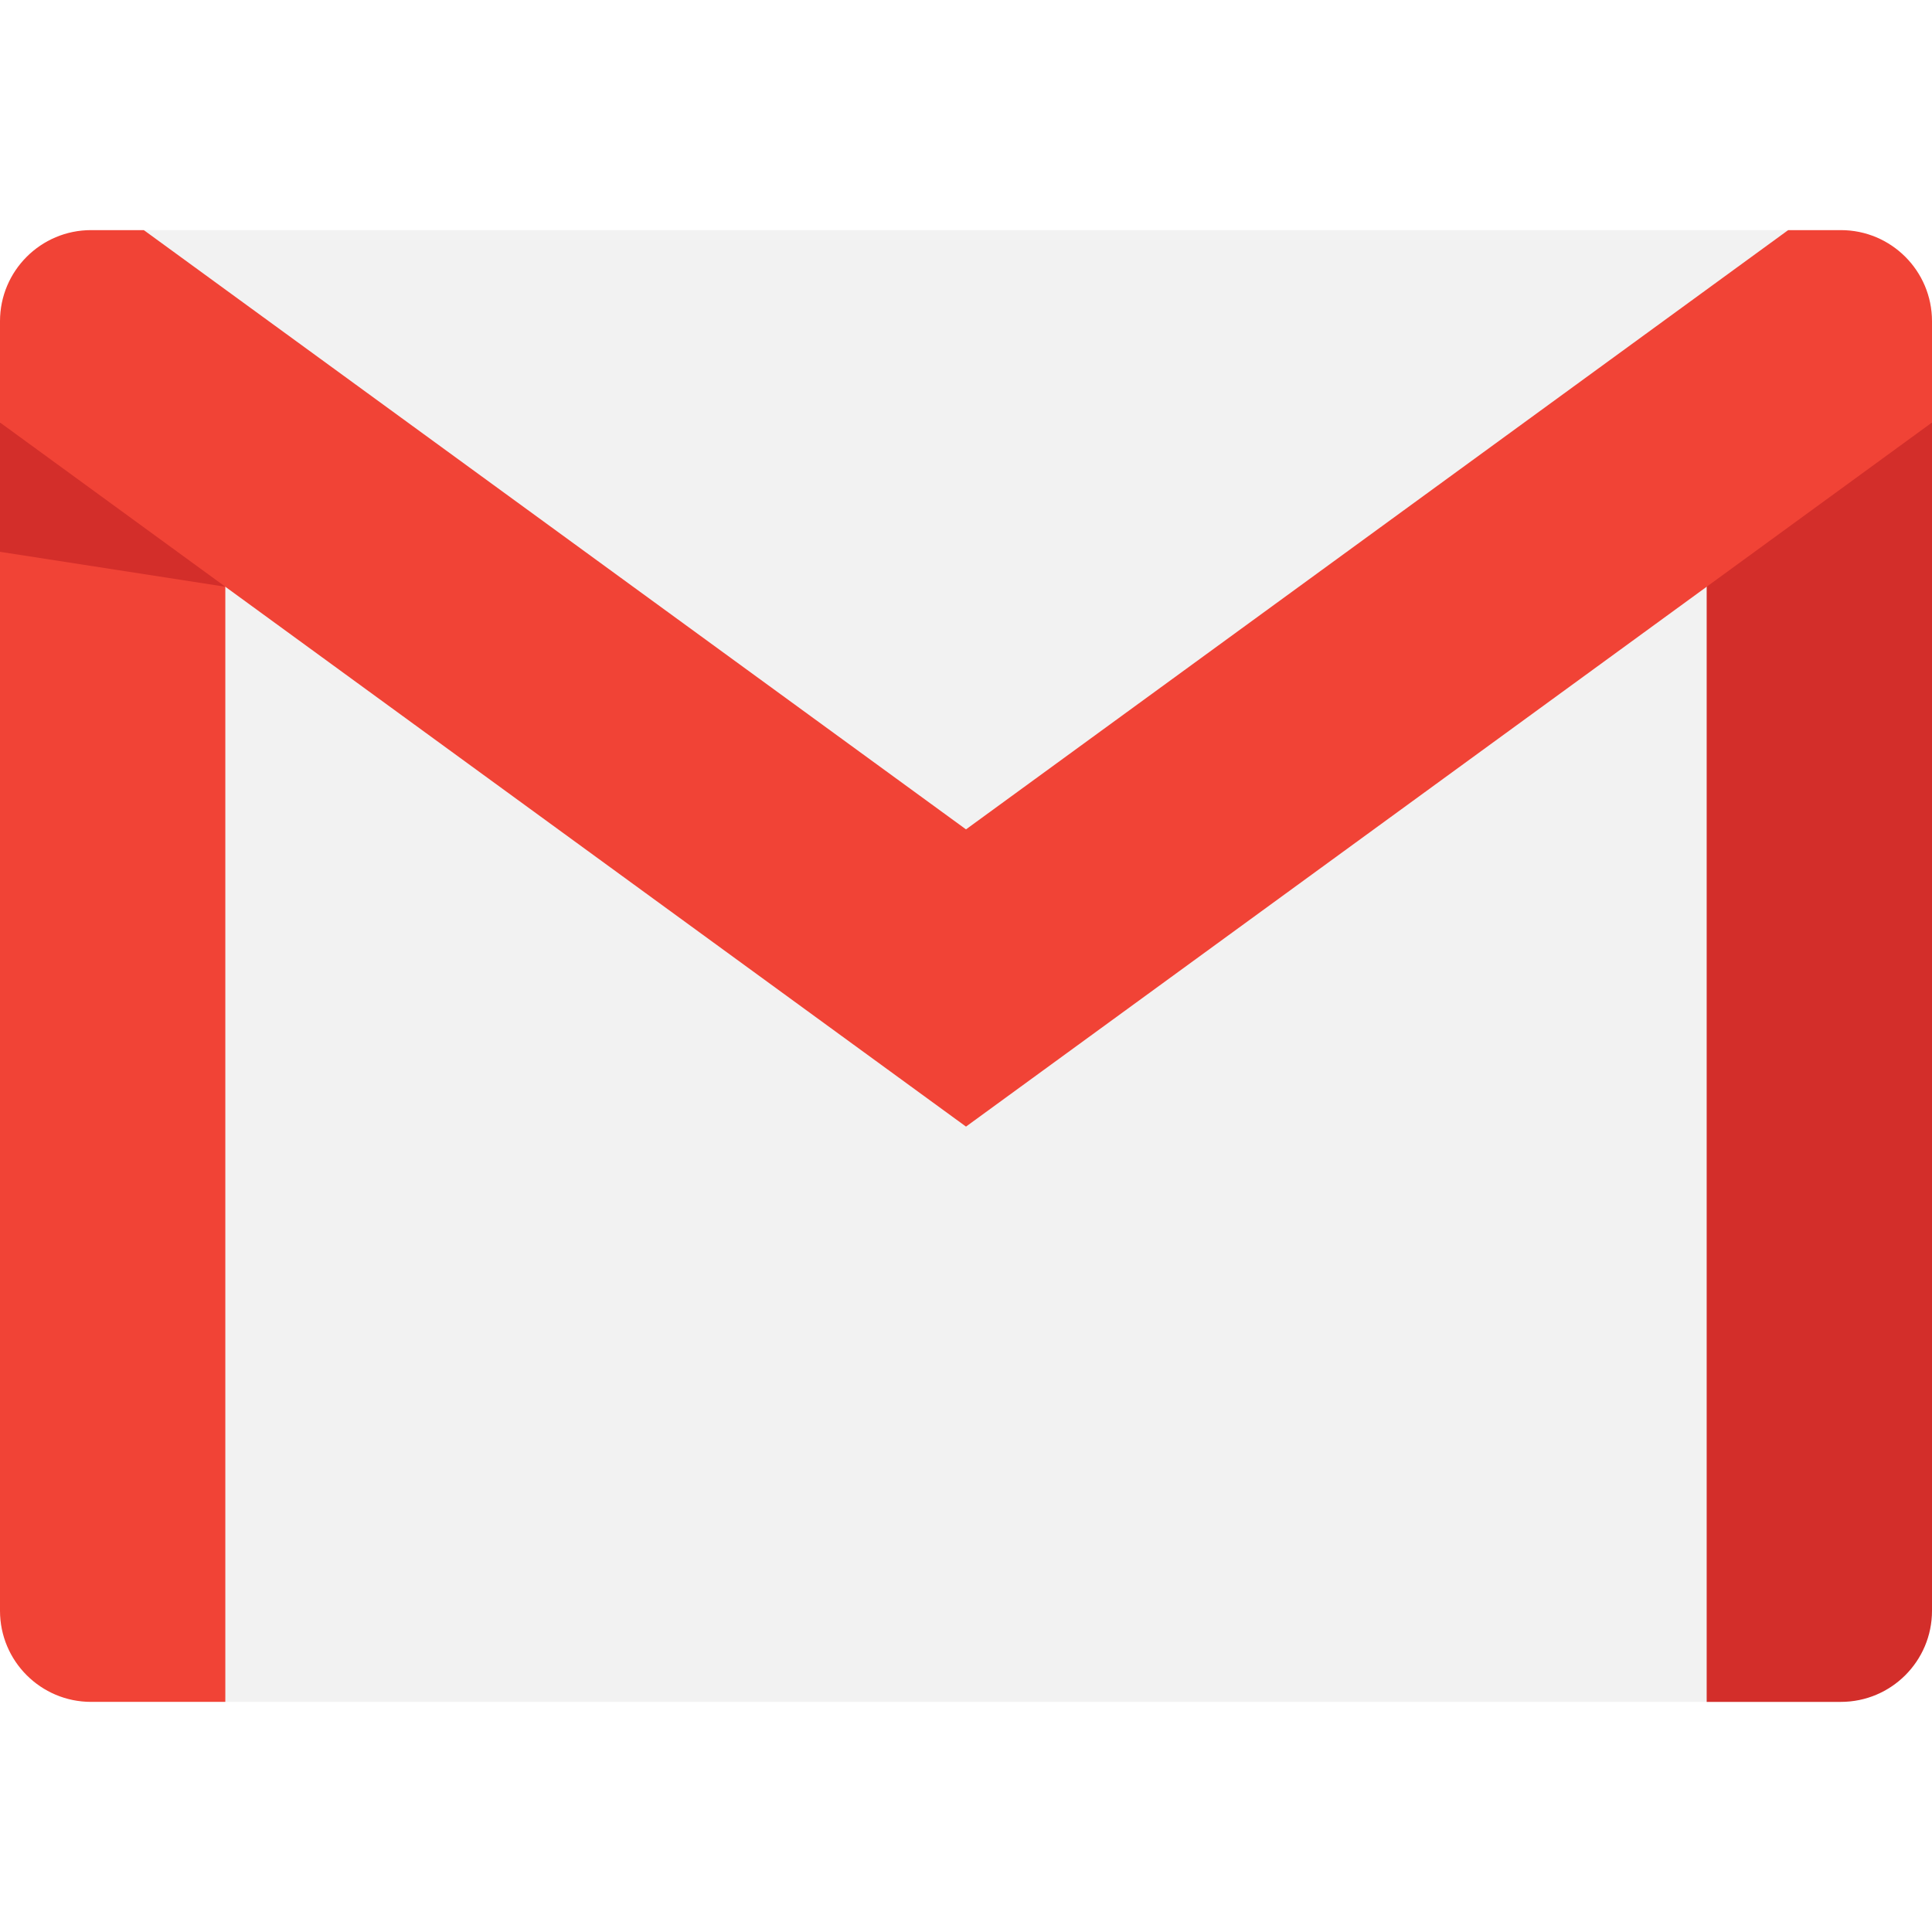
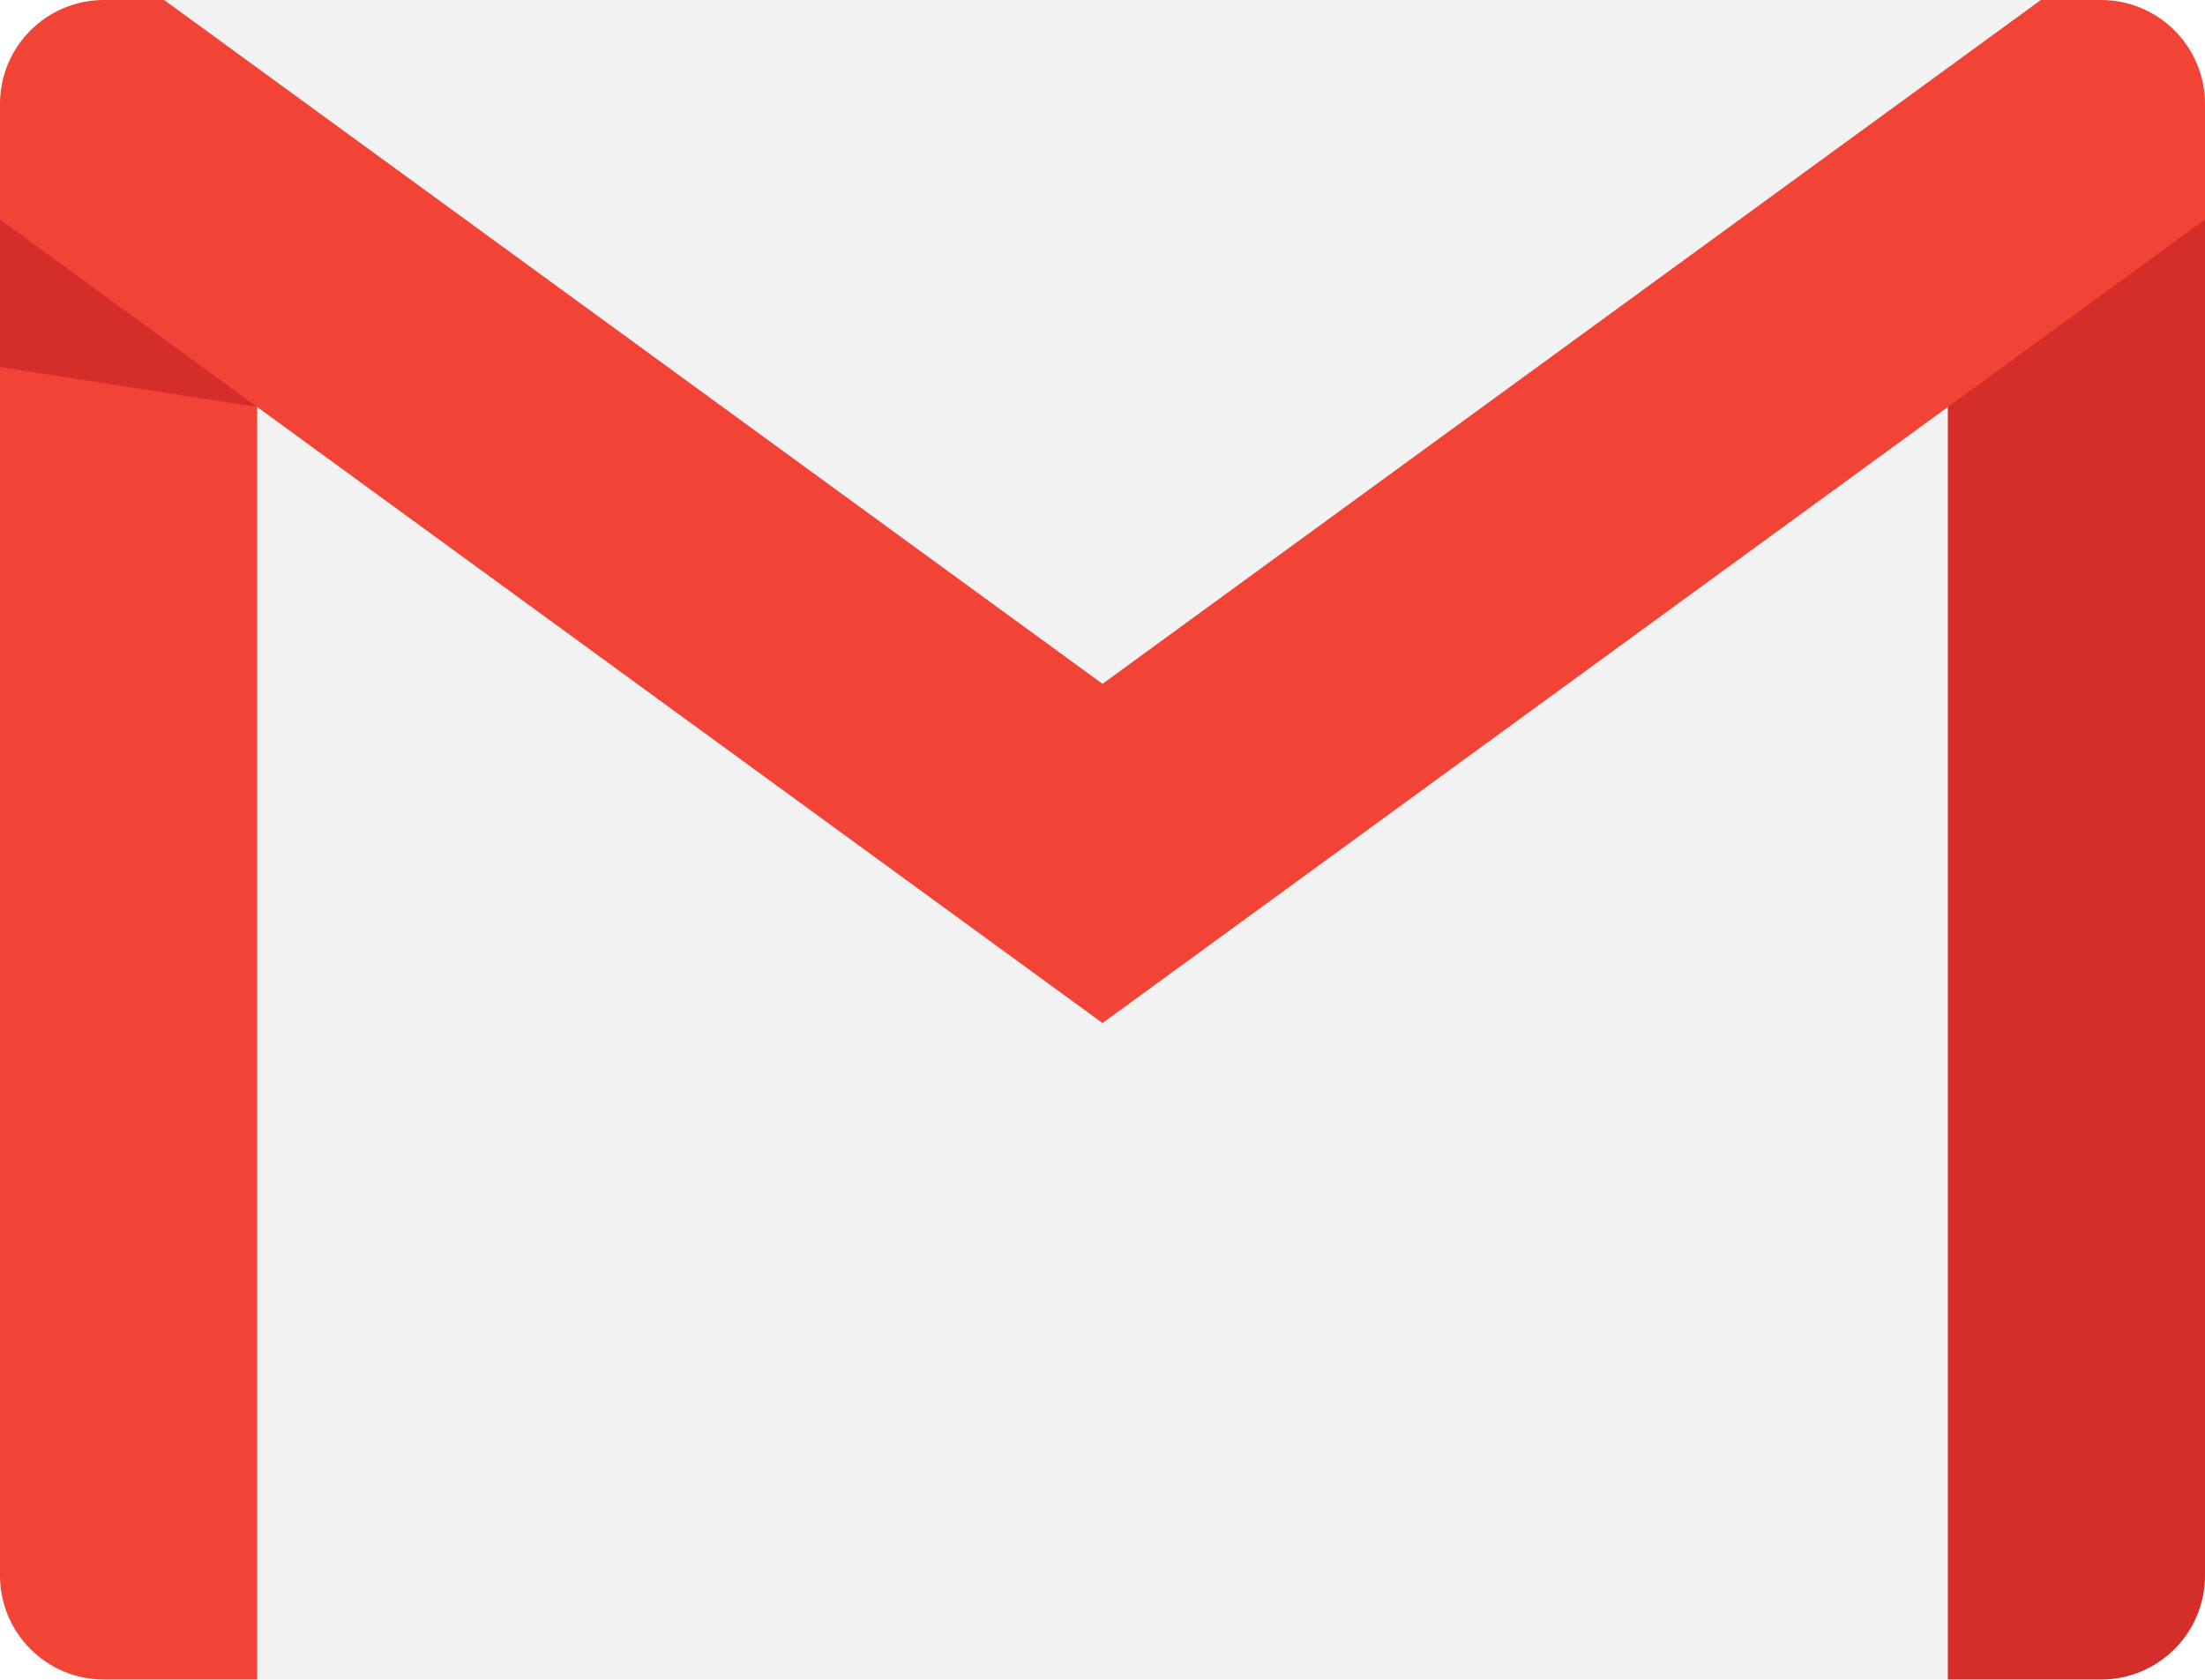
- <svg xmlns="http://www.w3.org/2000/svg" version="1.1" id="Layer_1" x="0px" y="0px" viewBox="0 0 512 512" style="enable-background:new 0 0 512 512;" xml:space="preserve">
-   <g>
-     <polygon style="fill:#F2F2F2;" points="484.973,122.808 452.288,451.017 59.712,451.017 33.379,129.16 256,253.802  " />
-     <polygon style="fill:#F2F2F2;" points="473.886,60.983 256,265.659 38.114,60.983 256,60.983  " />
+ <svg xmlns="http://www.w3.org/2000/svg" version="1.1" id="Layer_1" x="0px" y="0px" viewBox="0 0 512 390.035" xml:space="preserve" width="512" height="390.035">
+   <defs id="defs4532" />
+   <g id="g4489" transform="translate(0,-60.983)">
+     <polygon style="fill:#f2f2f2" points="452.288,451.017 59.712,451.017 33.379,129.16 256,253.802 484.973,122.808 " id="polygon4485" />
+     <polygon style="fill:#f2f2f2" points="38.114,60.983 256,60.983 473.886,60.983 256,265.659 " id="polygon4487" />
  </g>
-   <path style="fill:#F14336;" d="M59.712,155.493v295.524H24.139C10.812,451.017,0,440.206,0,426.878V111.967l39,1.063L59.712,155.493  z" />
-   <path style="fill:#D32E2A;" d="M512,111.967v314.912c0,13.327-10.812,24.139-24.152,24.139h-35.56V155.493l19.692-46.525  L512,111.967z" />
-   <path style="fill:#F14336;" d="M512,85.122v26.845l-59.712,43.526L256,298.561L59.712,155.493L0,111.967V85.122  c0-13.327,10.812-24.139,24.139-24.139h13.975L256,219.792L473.886,60.983h13.962C501.188,60.983,512,71.794,512,85.122z" />
-   <polygon style="fill:#D32E2A;" points="59.712,155.493 0,146.235 0,111.967 " />
-   <g>
- </g>
-   <g>
- </g>
-   <g>
- </g>
-   <g>
- </g>
-   <g>
- </g>
-   <g>
- </g>
-   <g>
- </g>
-   <g>
- </g>
-   <g>
- </g>
-   <g>
- </g>
-   <g>
- </g>
-   <g>
- </g>
-   <g>
- </g>
-   <g>
- </g>
-   <g>
- </g>
+   <path style="fill:#f14336" d="M 59.712,94.51 V 390.034 H 24.139 C 10.812,390.034 0,379.223 0,365.895 V 50.984 l 39,1.063 z" id="path4491" />
+   <path style="fill:#d32e2a" d="m 512,50.984 v 314.912 c 0,13.327 -10.812,24.139 -24.152,24.139 h -35.56 V 94.51 L 471.98,47.985 Z" id="path4493" />
+   <path style="fill:#f14336" d="M 512,24.139 V 50.984 L 452.288,94.51 256,237.578 59.712,94.51 0,50.984 V 24.139 C 0,10.812 10.812,0 24.139,0 H 38.114 L 256,158.809 473.886,0 h 13.962 C 501.188,0 512,10.811 512,24.139 Z" id="path4495" />
+   <polygon style="fill:#d32e2a" points="59.712,155.493 0,146.235 0,111.967 " id="polygon4497" transform="translate(0,-60.983)" />
+   <g id="g4499" transform="translate(0,-60.983)" />
+   <g id="g4501" transform="translate(0,-60.983)" />
+   <g id="g4503" transform="translate(0,-60.983)" />
+   <g id="g4505" transform="translate(0,-60.983)" />
+   <g id="g4507" transform="translate(0,-60.983)" />
+   <g id="g4509" transform="translate(0,-60.983)" />
+   <g id="g4511" transform="translate(0,-60.983)" />
+   <g id="g4513" transform="translate(0,-60.983)" />
+   <g id="g4515" transform="translate(0,-60.983)" />
+   <g id="g4517" transform="translate(0,-60.983)" />
+   <g id="g4519" transform="translate(0,-60.983)" />
+   <g id="g4521" transform="translate(0,-60.983)" />
+   <g id="g4523" transform="translate(0,-60.983)" />
+   <g id="g4525" transform="translate(0,-60.983)" />
+   <g id="g4527" transform="translate(0,-60.983)" />
</svg>
